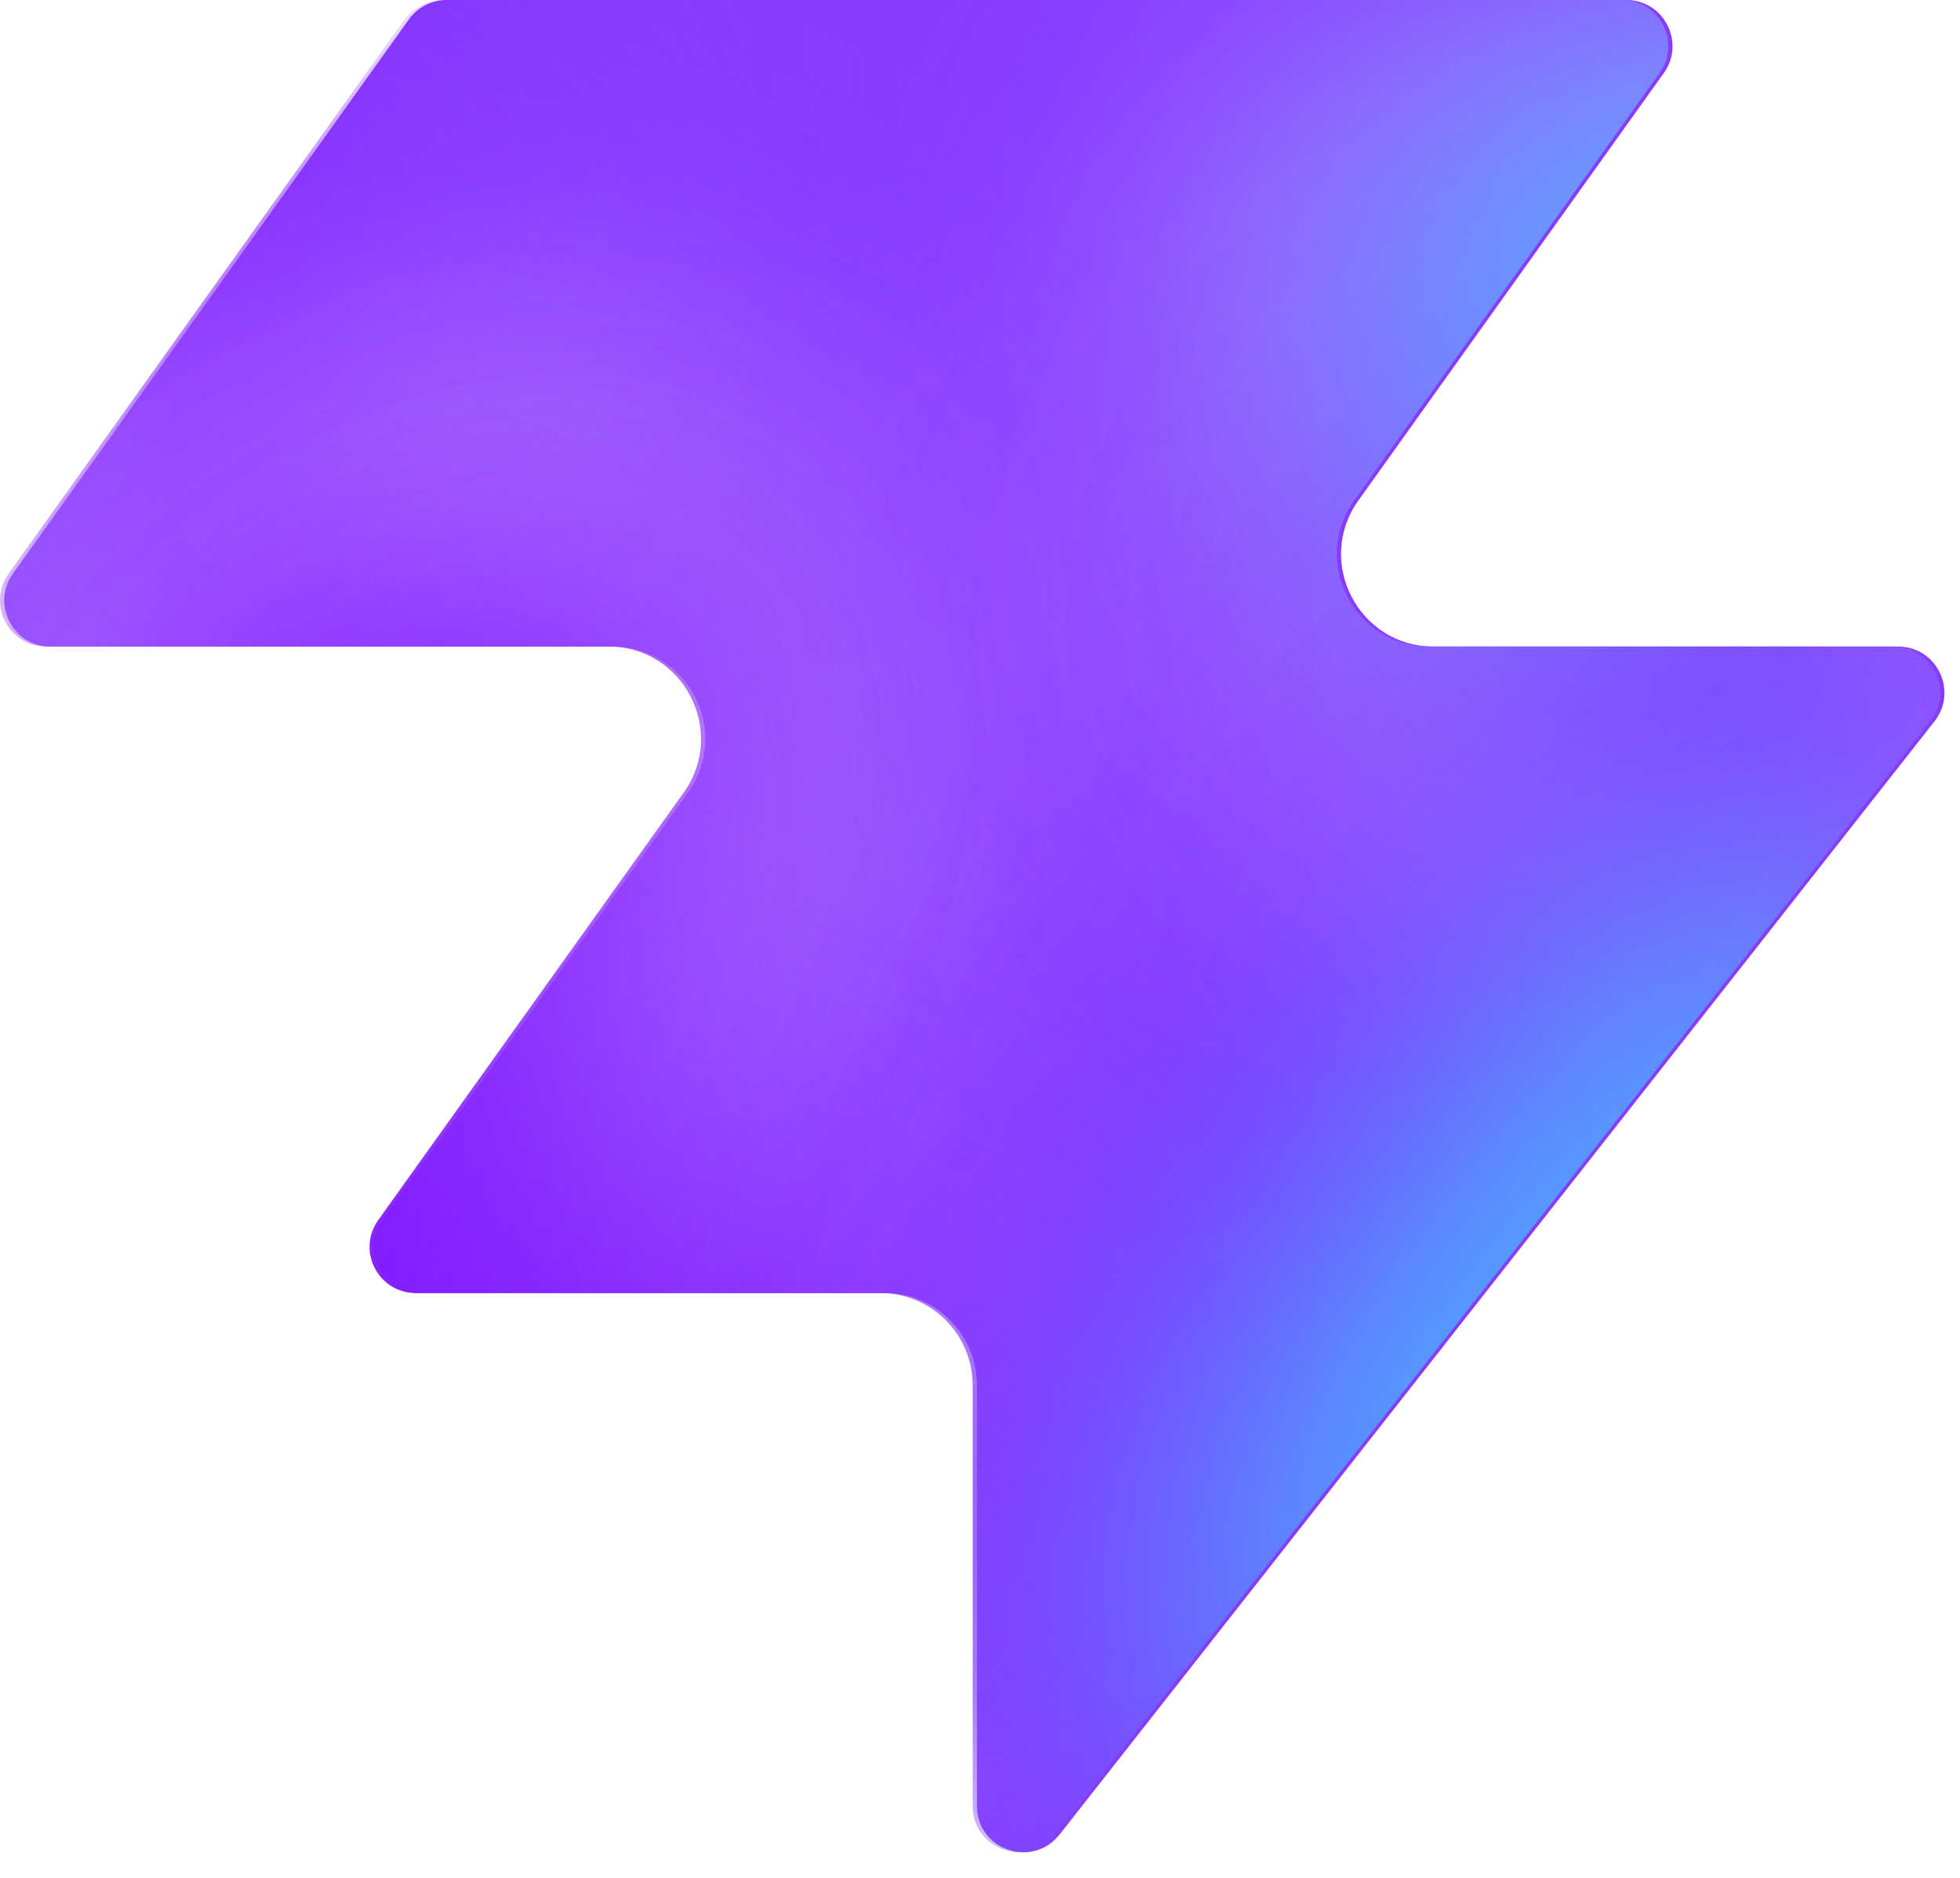
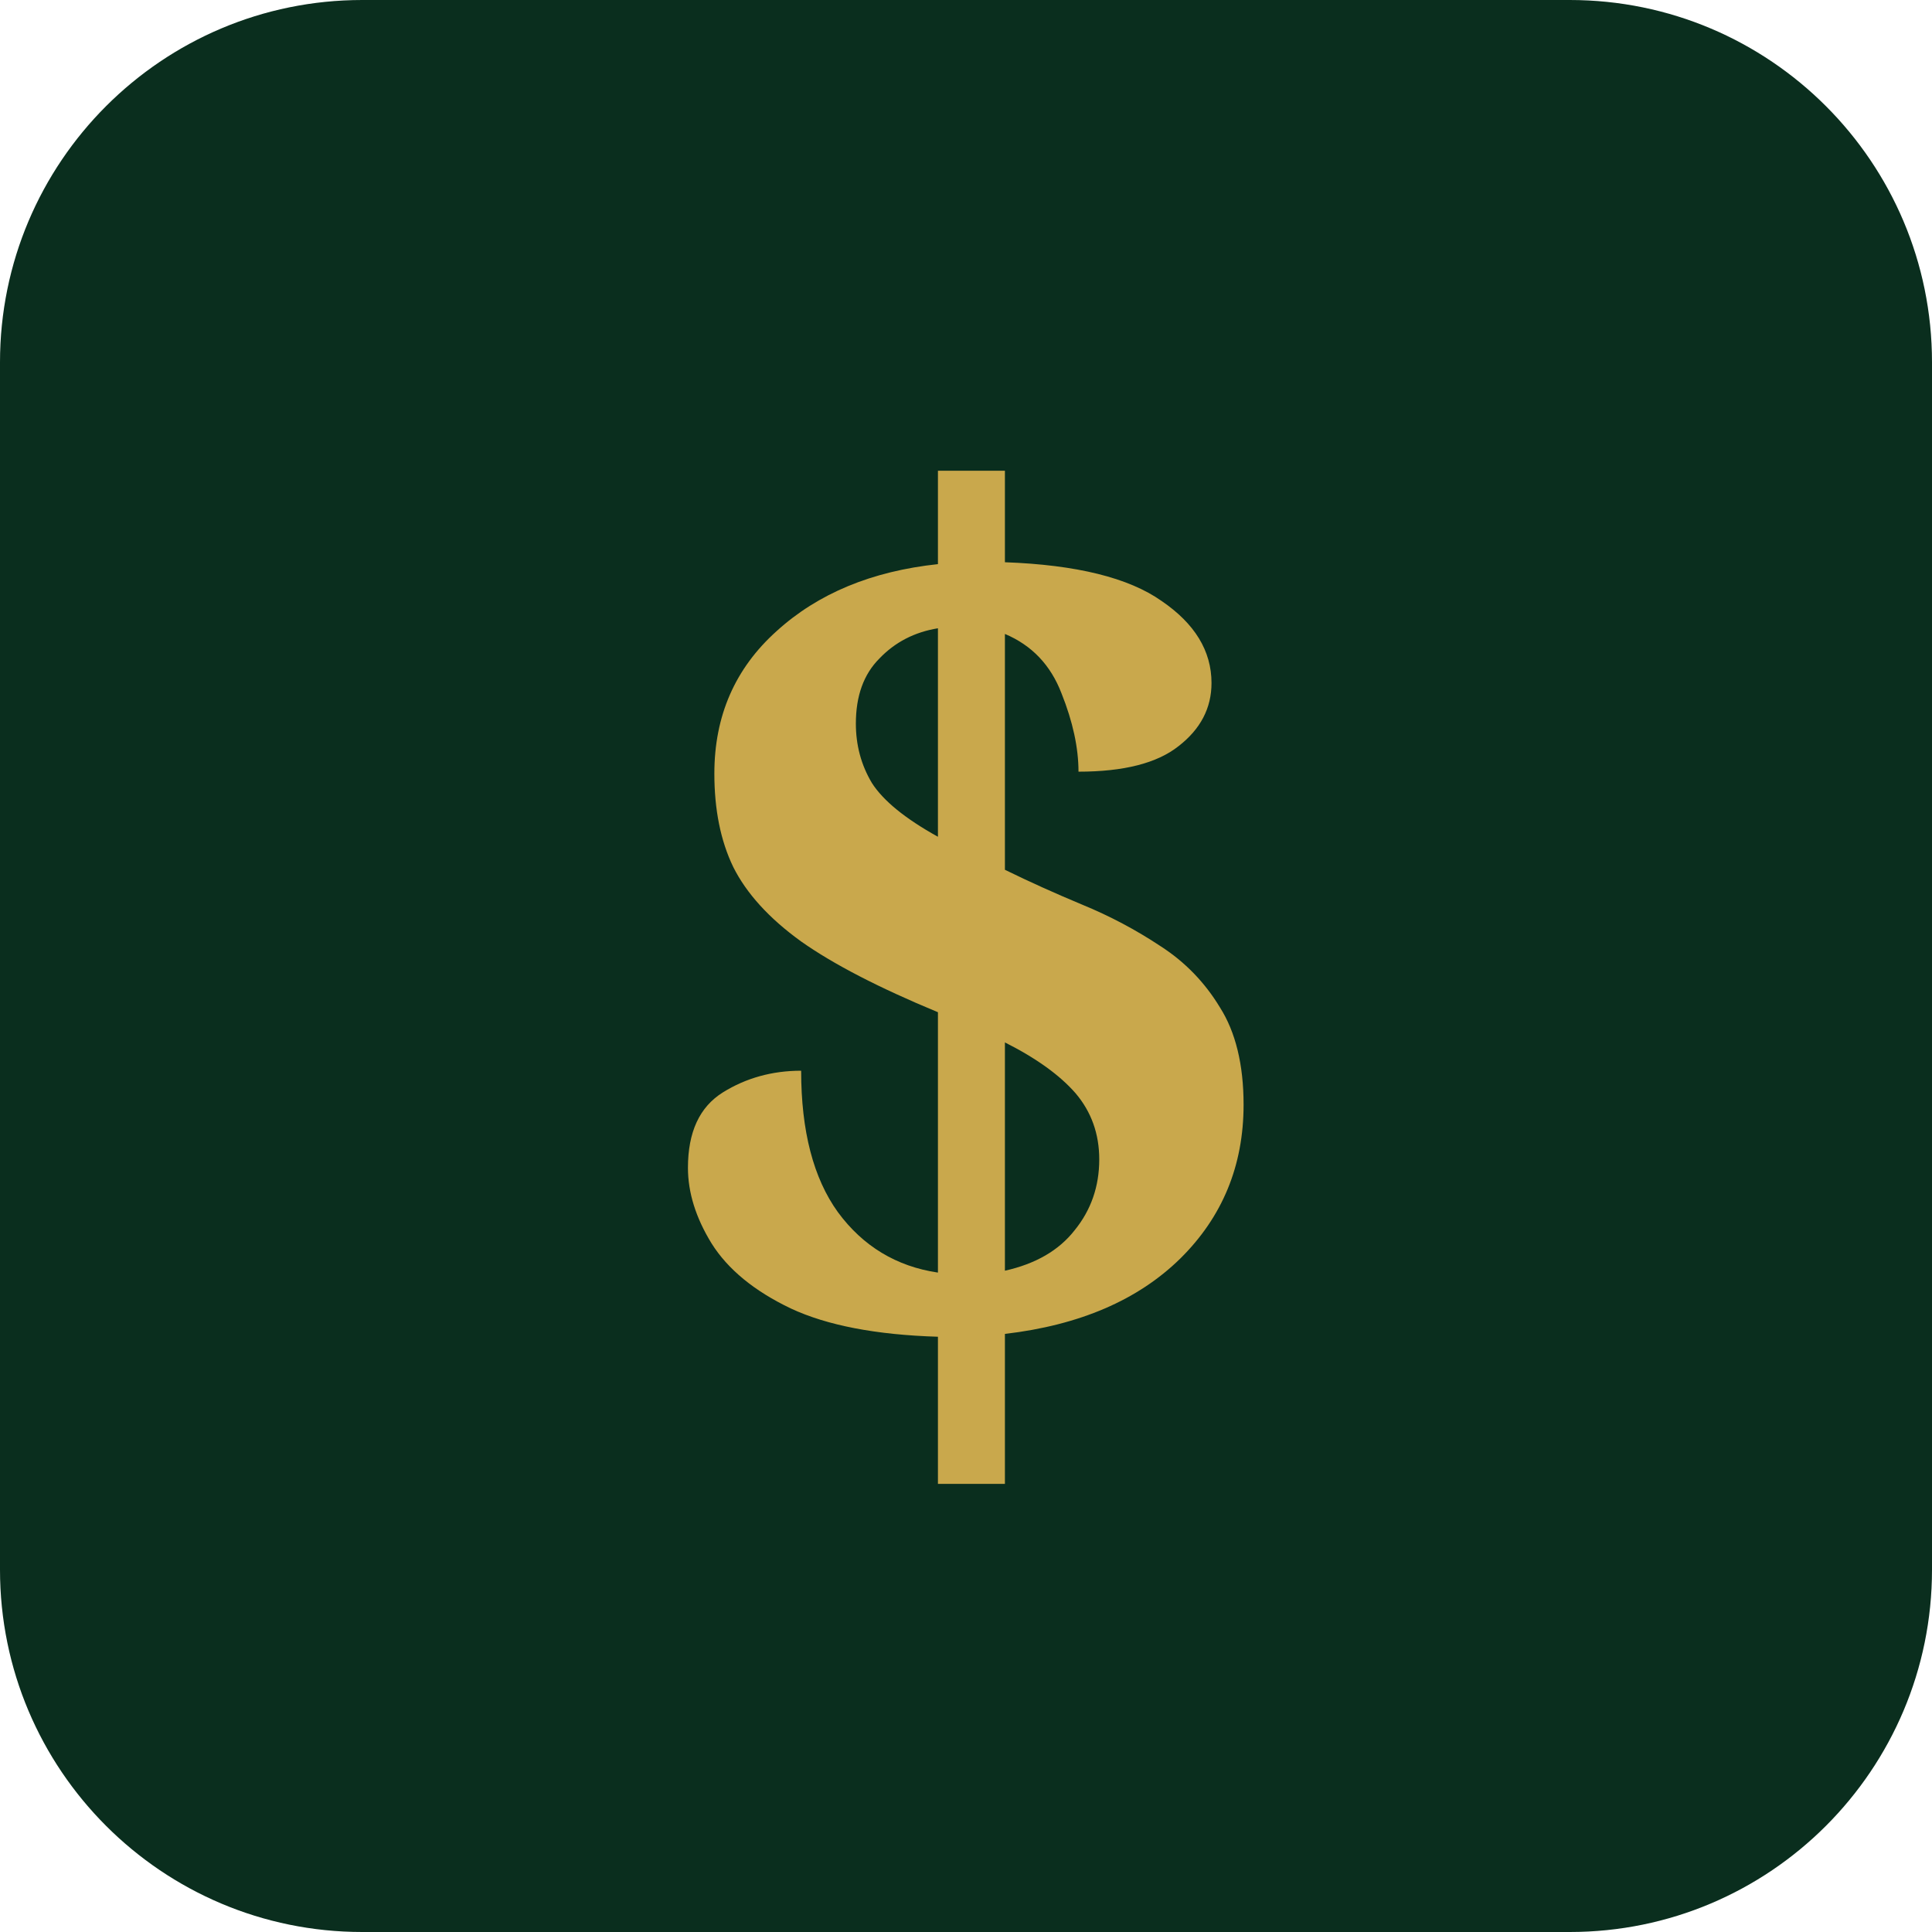
- <svg xmlns="http://www.w3.org/2000/svg" width="48" height="46" fill="none" viewBox="0 0 48 46">
-   <path fill="#863bff" d="M25.946 44.938c-.664.845-2.021.375-2.021-.698V33.937a2.26 2.26 0 0 0-2.262-2.262H10.287c-.92 0-1.456-1.04-.92-1.788l7.48-10.471c1.07-1.497 0-3.578-1.842-3.578H1.237c-.92 0-1.456-1.04-.92-1.788L10.013.474c.214-.297.556-.474.92-.474h28.894c.92 0 1.456 1.04.92 1.788l-7.48 10.471c-1.07 1.498 0 3.579 1.842 3.579h11.377c.943 0 1.473 1.088.89 1.83L25.947 44.94z" style="fill:#863bff;fill:color(display-p3 .525 .23 1);fill-opacity:1" />
-   <mask id="a" width="48" height="46" x="0" y="0" maskUnits="userSpaceOnUse" style="mask-type:alpha">
-     <path fill="#000" d="M25.842 44.938c-.664.844-2.021.375-2.021-.698V33.937a2.26 2.26 0 0 0-2.262-2.262H10.183c-.92 0-1.456-1.04-.92-1.788l7.48-10.471c1.07-1.498 0-3.579-1.842-3.579H1.133c-.92 0-1.456-1.04-.92-1.787L9.91.473c.214-.297.556-.474.92-.474h28.894c.92 0 1.456 1.04.92 1.788l-7.48 10.471c-1.07 1.498 0 3.578 1.842 3.578h11.377c.943 0 1.473 1.088.89 1.832L25.843 44.94z" style="fill:#000;fill-opacity:1" />
-   </mask>
-   <g mask="url(#a)">
-     <g filter="url(#b)">
-       <ellipse cx="5.508" cy="14.704" fill="#ede6ff" rx="5.508" ry="14.704" style="fill:#ede6ff;fill:color(display-p3 .927 .903 1);fill-opacity:1" transform="matrix(.00324 1 1 -.00324 -4.47 31.516)" />
-     </g>
-     <g filter="url(#c)">
-       <ellipse cx="10.399" cy="29.851" fill="#ede6ff" rx="10.399" ry="29.851" style="fill:#ede6ff;fill:color(display-p3 .927 .903 1);fill-opacity:1" transform="matrix(.00324 1 1 -.00324 -39.328 7.883)" />
-     </g>
-     <g filter="url(#d)">
-       <ellipse cx="5.508" cy="30.487" fill="#7e14ff" rx="5.508" ry="30.487" style="fill:#7e14ff;fill:color(display-p3 .492 .077 1);fill-opacity:1" transform="rotate(89.814 -25.913 -14.639)scale(1 -1)" />
-     </g>
-     <g filter="url(#e)">
-       <ellipse cx="5.508" cy="30.599" fill="#7e14ff" rx="5.508" ry="30.599" style="fill:#7e14ff;fill:color(display-p3 .492 .077 1);fill-opacity:1" transform="rotate(89.814 -32.644 -3.334)scale(1 -1)" />
-     </g>
-     <g filter="url(#f)">
-       <ellipse cx="5.508" cy="30.599" fill="#7e14ff" rx="5.508" ry="30.599" style="fill:#7e14ff;fill:color(display-p3 .492 .077 1);fill-opacity:1" transform="matrix(.00324 1 1 -.00324 -34.34 30.47)" />
-     </g>
-     <g filter="url(#g)">
-       <ellipse cx="14.072" cy="22.078" fill="#ede6ff" rx="14.072" ry="22.078" style="fill:#ede6ff;fill:color(display-p3 .927 .903 1);fill-opacity:1" transform="rotate(93.35 24.506 48.493)scale(-1 1)" />
-     </g>
-     <g filter="url(#h)">
-       <ellipse cx="3.47" cy="21.501" fill="#7e14ff" rx="3.47" ry="21.501" style="fill:#7e14ff;fill:color(display-p3 .492 .077 1);fill-opacity:1" transform="rotate(89.009 28.708 47.59)scale(-1 1)" />
-     </g>
-     <g filter="url(#i)">
-       <ellipse cx="3.47" cy="21.501" fill="#7e14ff" rx="3.47" ry="21.501" style="fill:#7e14ff;fill:color(display-p3 .492 .077 1);fill-opacity:1" transform="rotate(89.009 28.708 47.59)scale(-1 1)" />
-     </g>
-     <g filter="url(#j)">
-       <ellipse cx=".387" cy="8.972" fill="#7e14ff" rx="4.407" ry="29.108" style="fill:#7e14ff;fill:color(display-p3 .492 .077 1);fill-opacity:1" transform="rotate(39.51 .387 8.972)" />
-     </g>
-     <g filter="url(#k)">
-       <ellipse cx="47.523" cy="-6.092" fill="#7e14ff" rx="4.407" ry="29.108" style="fill:#7e14ff;fill:color(display-p3 .492 .077 1);fill-opacity:1" transform="rotate(37.892 47.523 -6.092)" />
-     </g>
-     <g filter="url(#l)">
-       <ellipse cx="41.412" cy="6.333" fill="#47bfff" rx="5.971" ry="9.665" style="fill:#47bfff;fill:color(display-p3 .28 .748 1);fill-opacity:1" transform="rotate(37.892 41.412 6.333)" />
-     </g>
-     <g filter="url(#m)">
-       <ellipse cx="-1.879" cy="38.332" fill="#7e14ff" rx="4.407" ry="29.108" style="fill:#7e14ff;fill:color(display-p3 .492 .077 1);fill-opacity:1" transform="rotate(37.892 -1.88 38.332)" />
-     </g>
-     <g filter="url(#n)">
-       <ellipse cx="-1.879" cy="38.332" fill="#7e14ff" rx="4.407" ry="29.108" style="fill:#7e14ff;fill:color(display-p3 .492 .077 1);fill-opacity:1" transform="rotate(37.892 -1.88 38.332)" />
-     </g>
-     <g filter="url(#o)">
-       <ellipse cx="35.651" cy="29.907" fill="#7e14ff" rx="4.407" ry="29.108" style="fill:#7e14ff;fill:color(display-p3 .492 .077 1);fill-opacity:1" transform="rotate(37.892 35.651 29.907)" />
-     </g>
-     <g filter="url(#p)">
-       <ellipse cx="38.418" cy="32.4" fill="#47bfff" rx="5.971" ry="15.297" style="fill:#47bfff;fill:color(display-p3 .28 .748 1);fill-opacity:1" transform="rotate(37.892 38.418 32.4)" />
-     </g>
-   </g>
-   <defs>
-     <filter id="b" width="60.045" height="41.654" x="-19.77" y="16.149" color-interpolation-filters="sRGB" filterUnits="userSpaceOnUse">
-       <feFlood flood-opacity="0" result="BackgroundImageFix" />
-       <feBlend in="SourceGraphic" in2="BackgroundImageFix" result="shape" />
-       <feGaussianBlur result="effect1_foregroundBlur_2002_17158" stdDeviation="7.659" />
-     </filter>
-     <filter id="c" width="90.34" height="51.437" x="-54.613" y="-7.533" color-interpolation-filters="sRGB" filterUnits="userSpaceOnUse">
-       <feFlood flood-opacity="0" result="BackgroundImageFix" />
-       <feBlend in="SourceGraphic" in2="BackgroundImageFix" result="shape" />
-       <feGaussianBlur result="effect1_foregroundBlur_2002_17158" stdDeviation="7.659" />
-     </filter>
-     <filter id="d" width="79.355" height="29.4" x="-49.64" y="2.03" color-interpolation-filters="sRGB" filterUnits="userSpaceOnUse">
-       <feFlood flood-opacity="0" result="BackgroundImageFix" />
-       <feBlend in="SourceGraphic" in2="BackgroundImageFix" result="shape" />
-       <feGaussianBlur result="effect1_foregroundBlur_2002_17158" stdDeviation="4.596" />
-     </filter>
-     <filter id="e" width="79.579" height="29.4" x="-45.045" y="20.029" color-interpolation-filters="sRGB" filterUnits="userSpaceOnUse">
-       <feFlood flood-opacity="0" result="BackgroundImageFix" />
-       <feBlend in="SourceGraphic" in2="BackgroundImageFix" result="shape" />
-       <feGaussianBlur result="effect1_foregroundBlur_2002_17158" stdDeviation="4.596" />
-     </filter>
-     <filter id="f" width="79.579" height="29.4" x="-43.513" y="21.178" color-interpolation-filters="sRGB" filterUnits="userSpaceOnUse">
-       <feFlood flood-opacity="0" result="BackgroundImageFix" />
-       <feBlend in="SourceGraphic" in2="BackgroundImageFix" result="shape" />
-       <feGaussianBlur result="effect1_foregroundBlur_2002_17158" stdDeviation="4.596" />
-     </filter>
-     <filter id="g" width="74.749" height="58.852" x="15.756" y="-17.901" color-interpolation-filters="sRGB" filterUnits="userSpaceOnUse">
-       <feFlood flood-opacity="0" result="BackgroundImageFix" />
-       <feBlend in="SourceGraphic" in2="BackgroundImageFix" result="shape" />
-       <feGaussianBlur result="effect1_foregroundBlur_2002_17158" stdDeviation="7.659" />
-     </filter>
-     <filter id="h" width="61.377" height="25.362" x="23.548" y="2.284" color-interpolation-filters="sRGB" filterUnits="userSpaceOnUse">
-       <feFlood flood-opacity="0" result="BackgroundImageFix" />
-       <feBlend in="SourceGraphic" in2="BackgroundImageFix" result="shape" />
-       <feGaussianBlur result="effect1_foregroundBlur_2002_17158" stdDeviation="4.596" />
-     </filter>
-     <filter id="i" width="61.377" height="25.362" x="23.548" y="2.284" color-interpolation-filters="sRGB" filterUnits="userSpaceOnUse">
-       <feFlood flood-opacity="0" result="BackgroundImageFix" />
-       <feBlend in="SourceGraphic" in2="BackgroundImageFix" result="shape" />
-       <feGaussianBlur result="effect1_foregroundBlur_2002_17158" stdDeviation="4.596" />
-     </filter>
-     <filter id="j" width="56.045" height="63.649" x="-27.636" y="-22.853" color-interpolation-filters="sRGB" filterUnits="userSpaceOnUse">
-       <feFlood flood-opacity="0" result="BackgroundImageFix" />
-       <feBlend in="SourceGraphic" in2="BackgroundImageFix" result="shape" />
-       <feGaussianBlur result="effect1_foregroundBlur_2002_17158" stdDeviation="4.596" />
-     </filter>
-     <filter id="k" width="54.814" height="64.646" x="20.116" y="-38.415" color-interpolation-filters="sRGB" filterUnits="userSpaceOnUse">
-       <feFlood flood-opacity="0" result="BackgroundImageFix" />
-       <feBlend in="SourceGraphic" in2="BackgroundImageFix" result="shape" />
-       <feGaussianBlur result="effect1_foregroundBlur_2002_17158" stdDeviation="4.596" />
-     </filter>
-     <filter id="l" width="33.541" height="35.313" x="24.641" y="-11.323" color-interpolation-filters="sRGB" filterUnits="userSpaceOnUse">
-       <feFlood flood-opacity="0" result="BackgroundImageFix" />
-       <feBlend in="SourceGraphic" in2="BackgroundImageFix" result="shape" />
-       <feGaussianBlur result="effect1_foregroundBlur_2002_17158" stdDeviation="4.596" />
-     </filter>
-     <filter id="m" width="54.814" height="64.646" x="-29.286" y="6.009" color-interpolation-filters="sRGB" filterUnits="userSpaceOnUse">
-       <feFlood flood-opacity="0" result="BackgroundImageFix" />
-       <feBlend in="SourceGraphic" in2="BackgroundImageFix" result="shape" />
-       <feGaussianBlur result="effect1_foregroundBlur_2002_17158" stdDeviation="4.596" />
-     </filter>
-     <filter id="n" width="54.814" height="64.646" x="-29.286" y="6.009" color-interpolation-filters="sRGB" filterUnits="userSpaceOnUse">
-       <feFlood flood-opacity="0" result="BackgroundImageFix" />
-       <feBlend in="SourceGraphic" in2="BackgroundImageFix" result="shape" />
-       <feGaussianBlur result="effect1_foregroundBlur_2002_17158" stdDeviation="4.596" />
-     </filter>
-     <filter id="o" width="54.814" height="64.646" x="8.244" y="-2.416" color-interpolation-filters="sRGB" filterUnits="userSpaceOnUse">
-       <feFlood flood-opacity="0" result="BackgroundImageFix" />
-       <feBlend in="SourceGraphic" in2="BackgroundImageFix" result="shape" />
-       <feGaussianBlur result="effect1_foregroundBlur_2002_17158" stdDeviation="4.596" />
-     </filter>
-     <filter id="p" width="39.409" height="43.623" x="18.713" y="10.588" color-interpolation-filters="sRGB" filterUnits="userSpaceOnUse">
-       <feFlood flood-opacity="0" result="BackgroundImageFix" />
-       <feBlend in="SourceGraphic" in2="BackgroundImageFix" result="shape" />
-       <feGaussianBlur result="effect1_foregroundBlur_2002_17158" stdDeviation="4.596" />
-     </filter>
-   </defs>
+ <svg xmlns="http://www.w3.org/2000/svg" viewBox="0 0 32 32">
+   <rect width="32" height="32" rx="6" fill="#0A2E1E" />
+   <text x="16" y="23" font-family="Georgia, serif" font-size="20" font-weight="bold" fill="#C9A84C" text-anchor="middle">$</text>
</svg>
